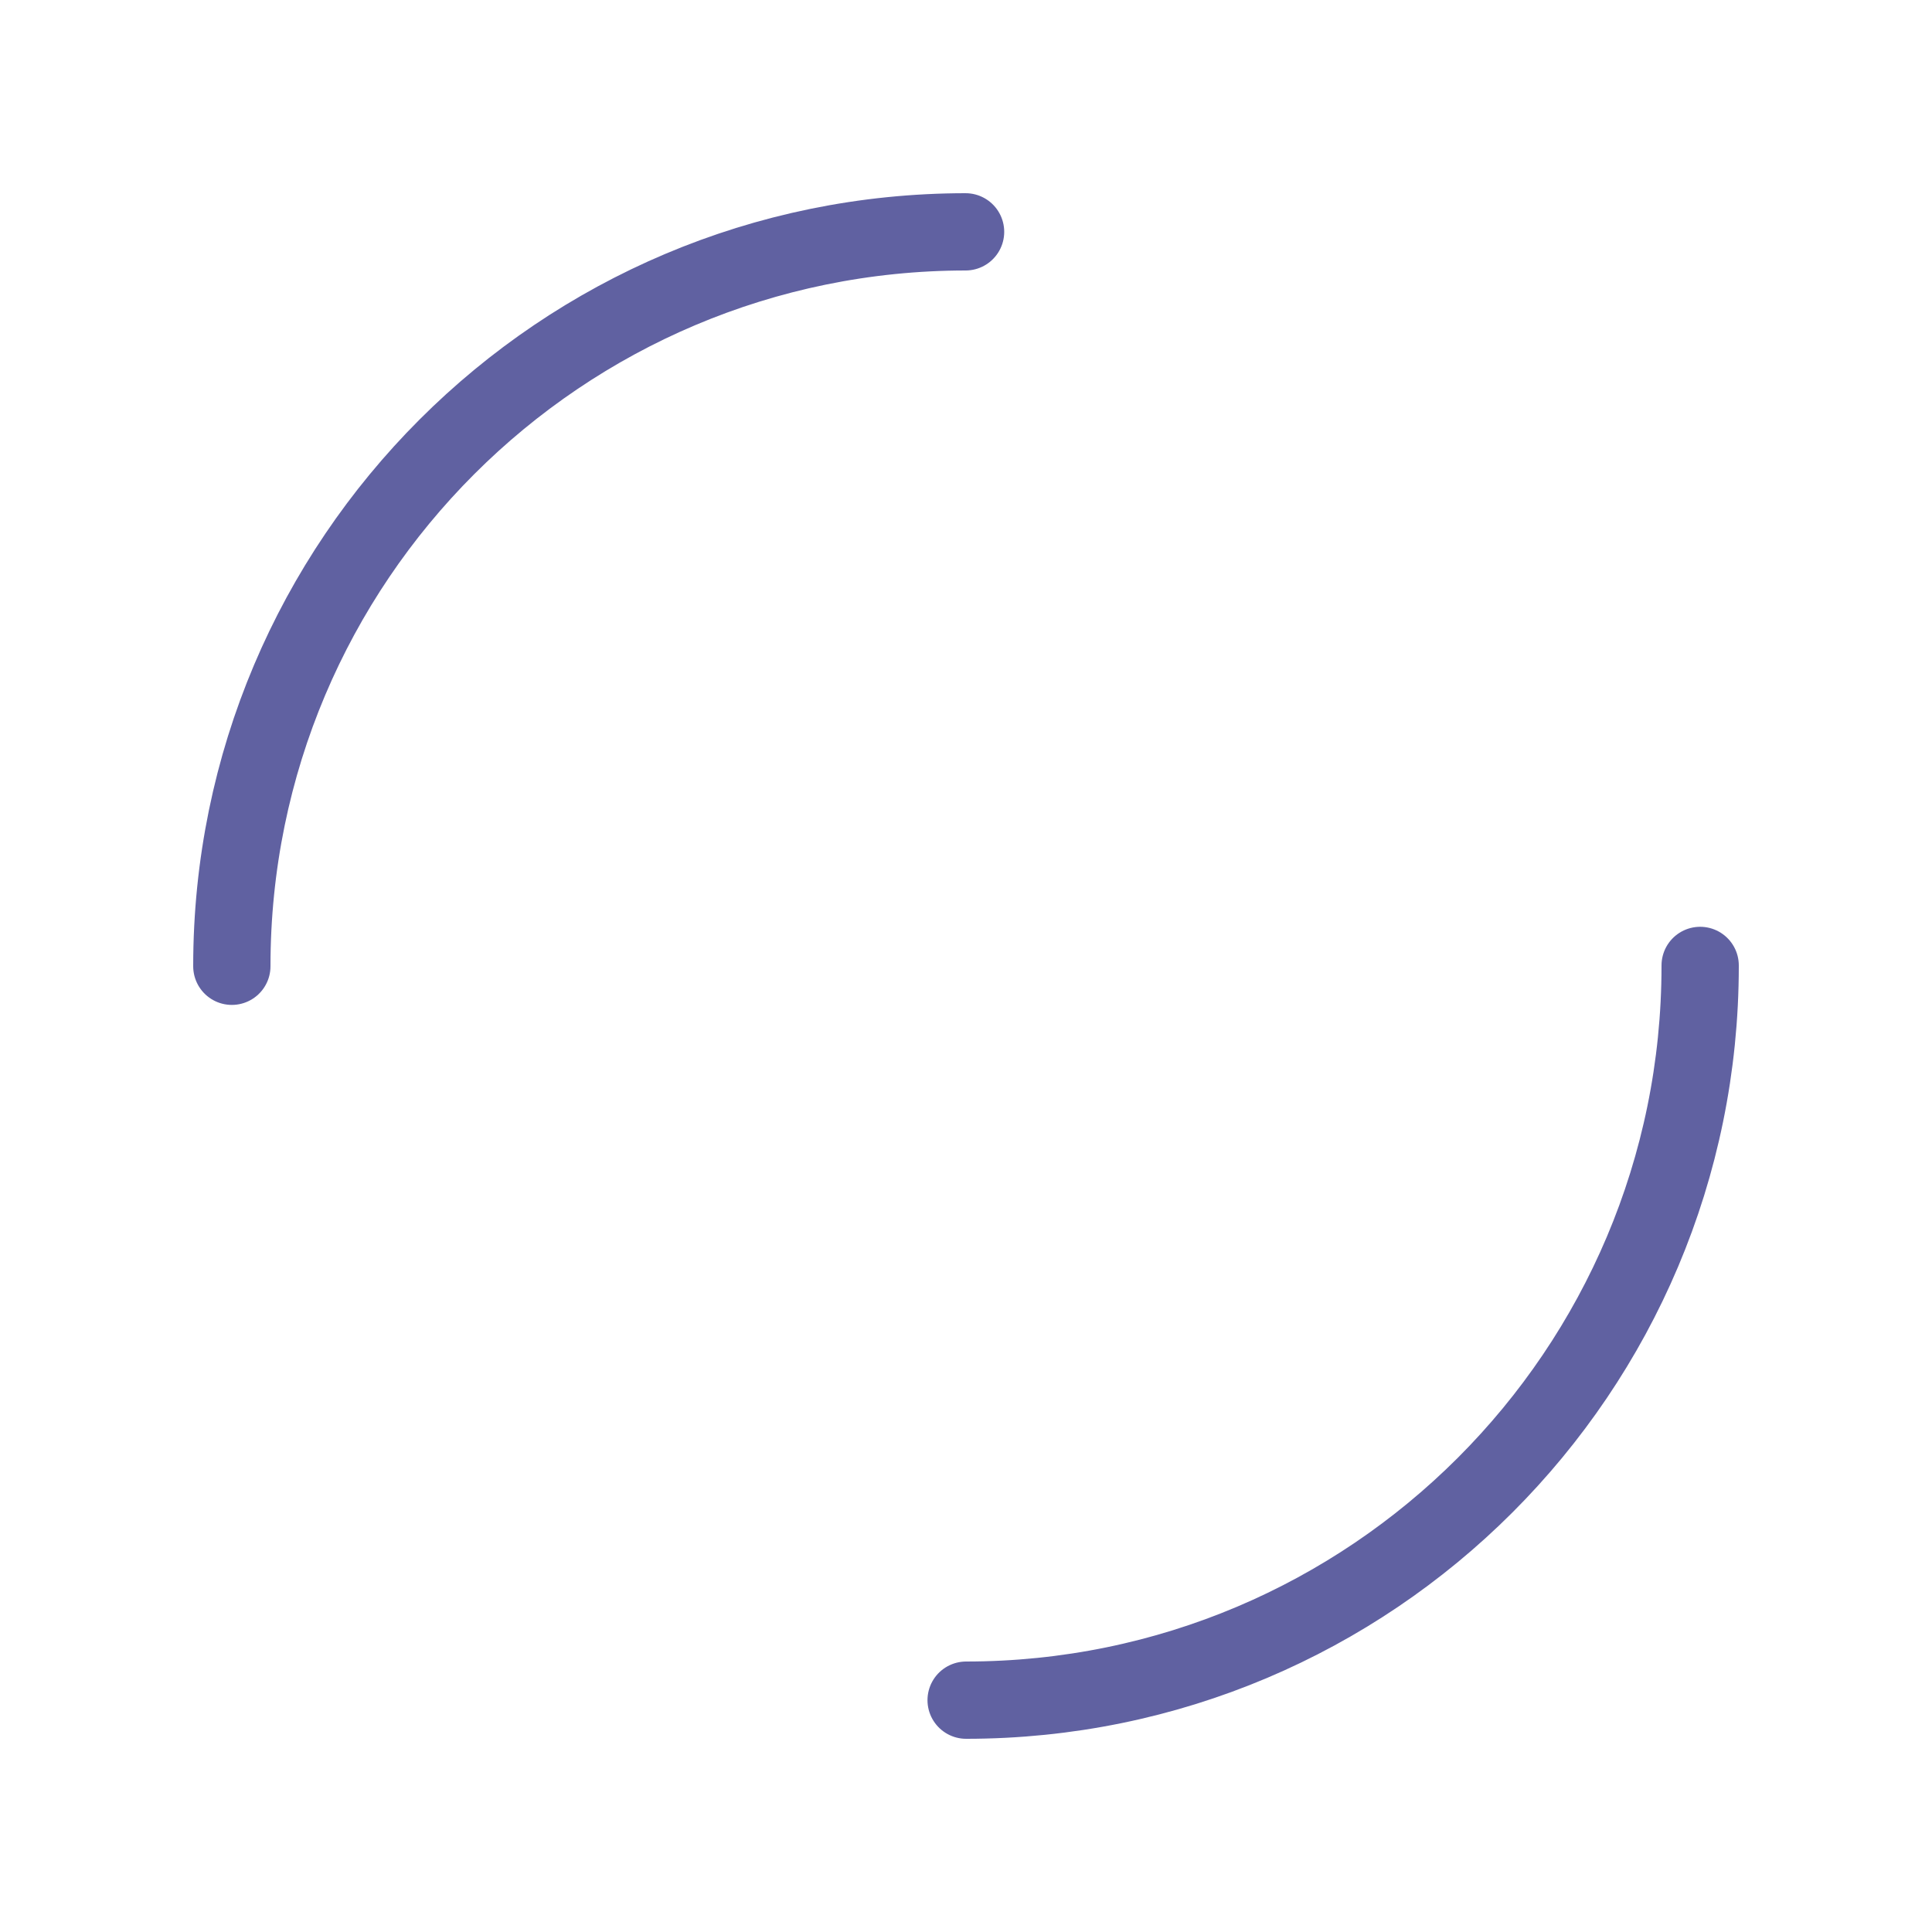
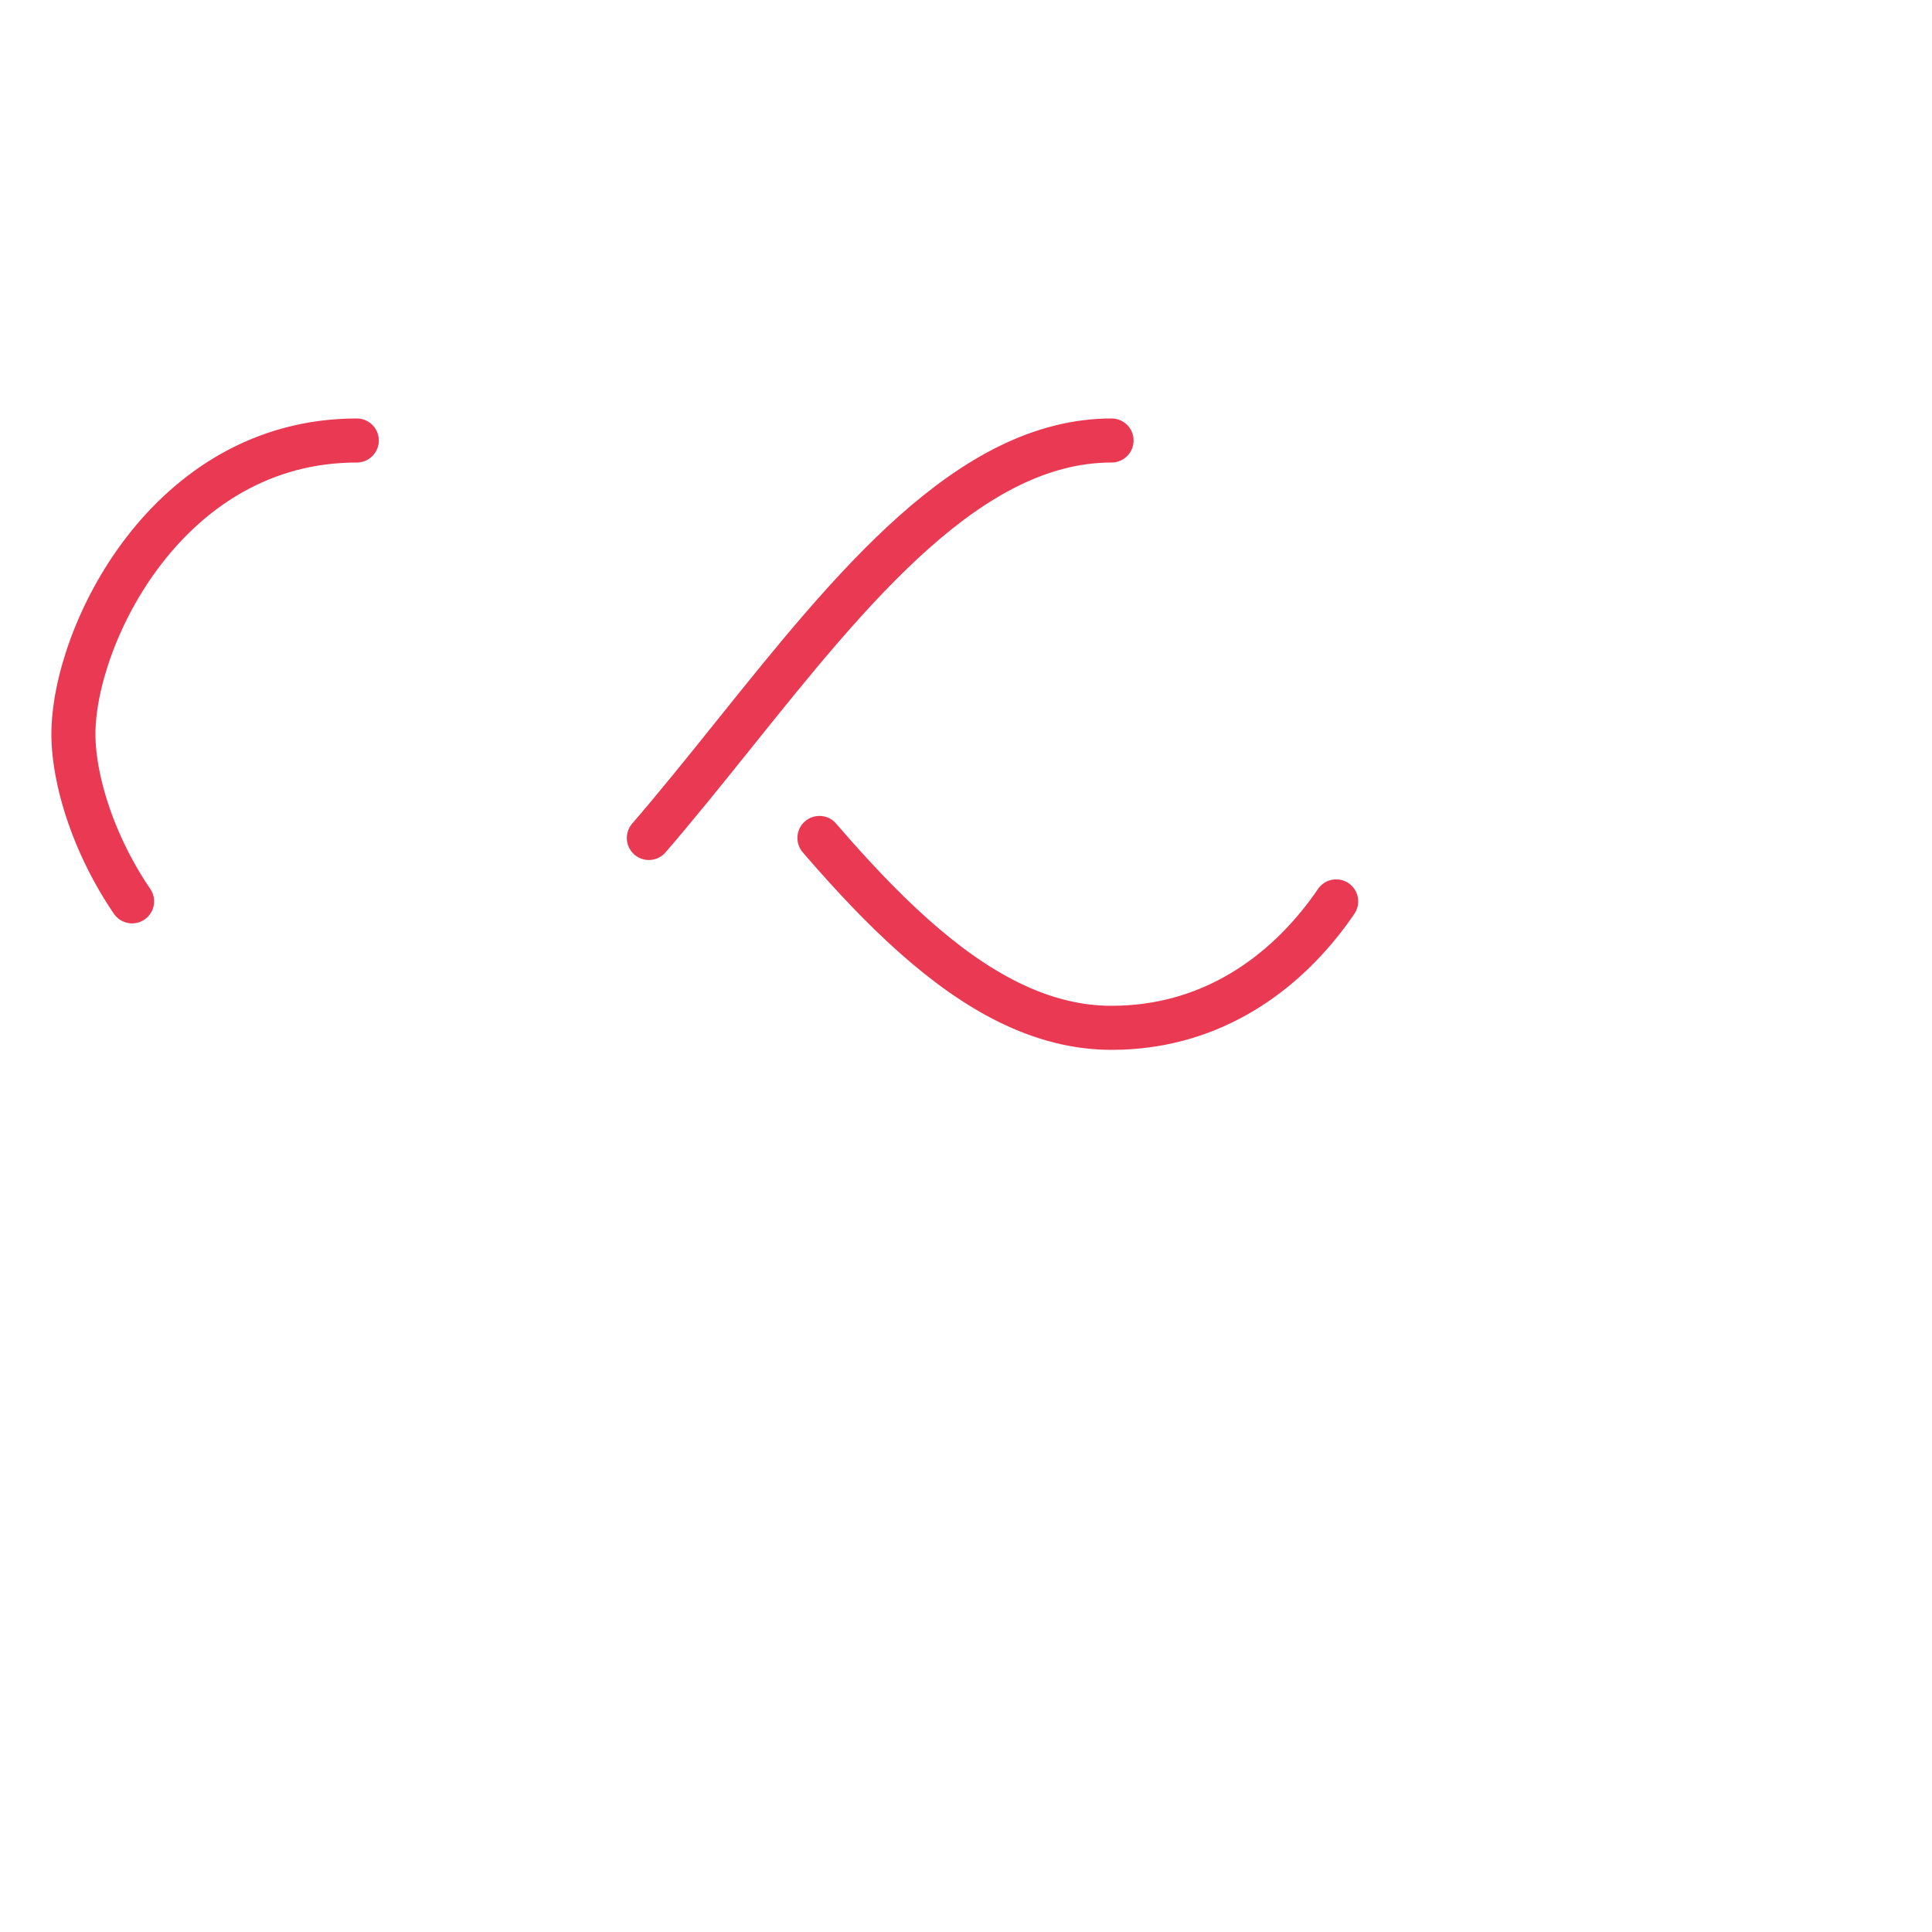
<svg xmlns="http://www.w3.org/2000/svg" style="margin: auto; background: none; display: block; shape-rendering: auto;" width="204px" height="204px" viewBox="0 0 100 100" preserveAspectRatio="xMidYMid">
-   <circle cx="50" cy="50" r="38" stroke-width="4" stroke="#6061a1" stroke-dasharray="59.69 59.69" fill="none" stroke-linecap="round">
-     <animateTransform attributeName="transform" type="rotate" repeatCount="indefinite" dur="1.538s" keyTimes="0;1" values="0 50 50;360 50 50" />
-   </circle>
+   <path fill="none" stroke="#ea3953" stroke-width="3" stroke-dasharray="42.765 42.765" d="M24.3 30C11.4 30 5 43.3 5 50s6.4 20 19.3 20c19.3 0 32.1-40 51.4-40 C88.6 30 95 43.3 95 50s-6.4 20-19.3 20C56.4 70 43.6 30 24.3 30z" stroke-linecap="round" style="transform:scale(0.76);transform-origin:50px 50px">
+     <animate attributeName="stroke-dashoffset" repeatCount="indefinite" dur="1.205s" keyTimes="0;1" values="0;256.589" />
+   </path>
</svg>
